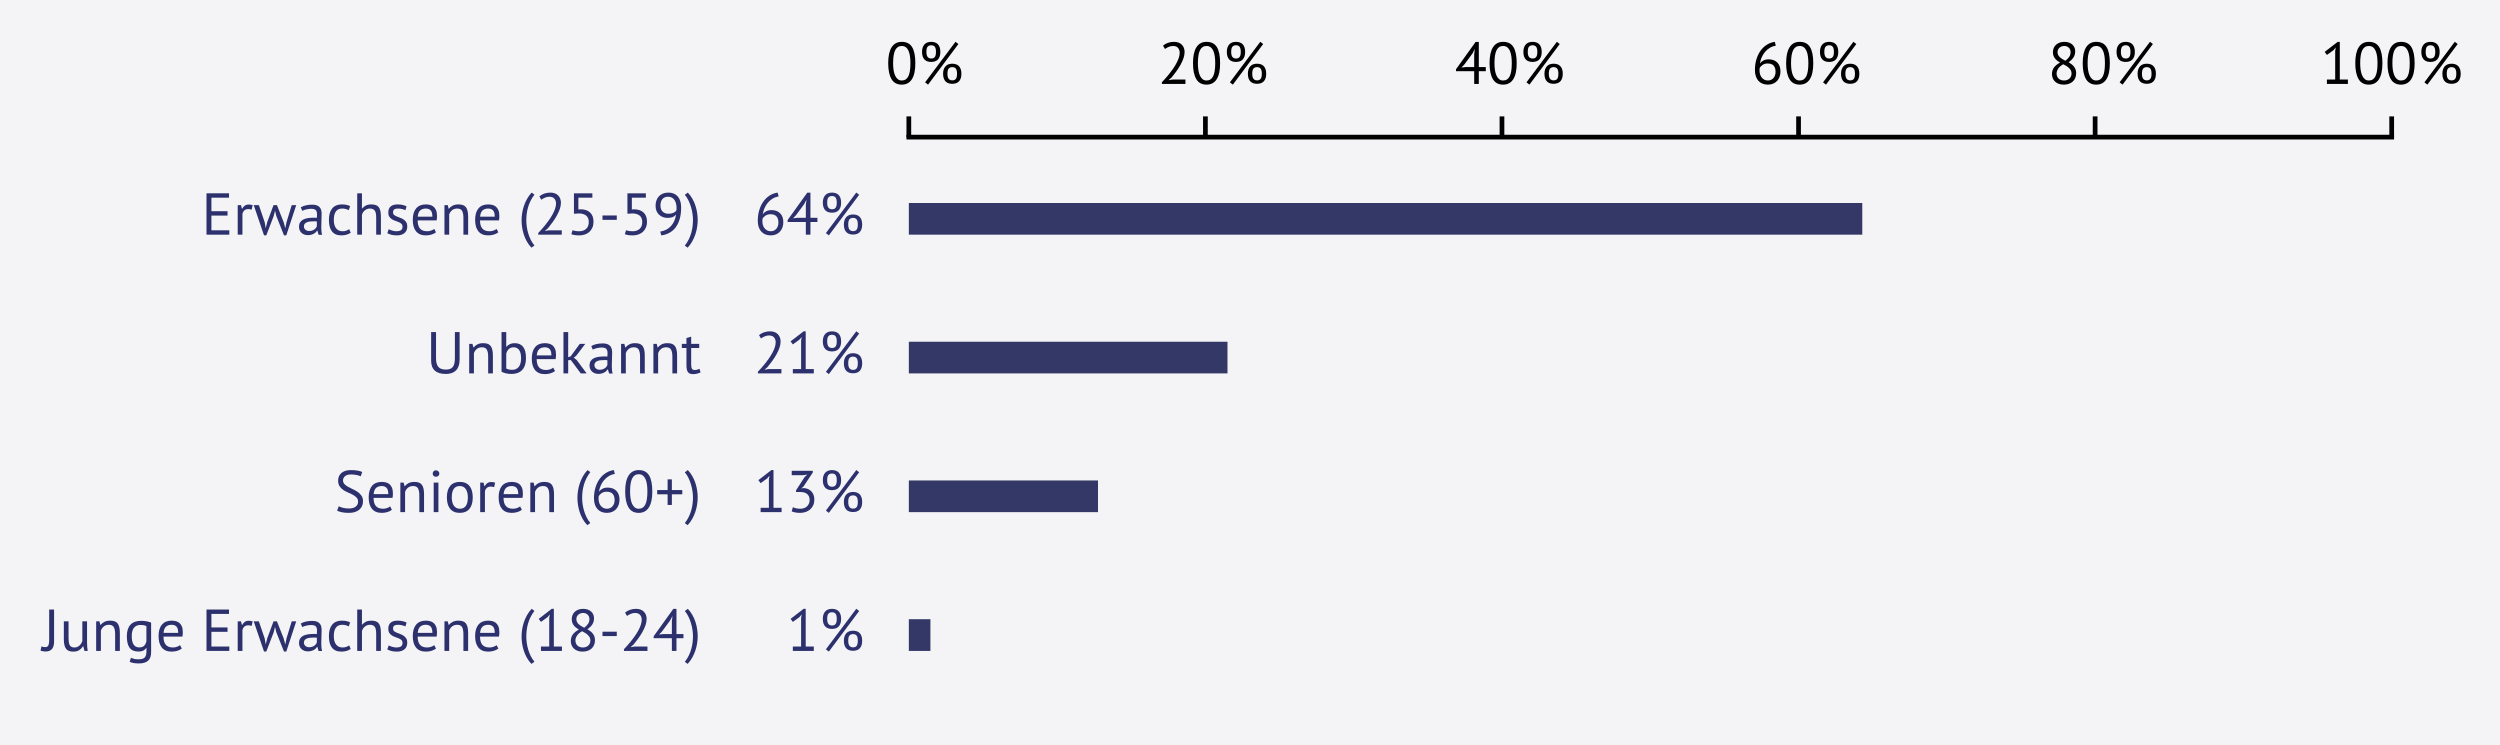
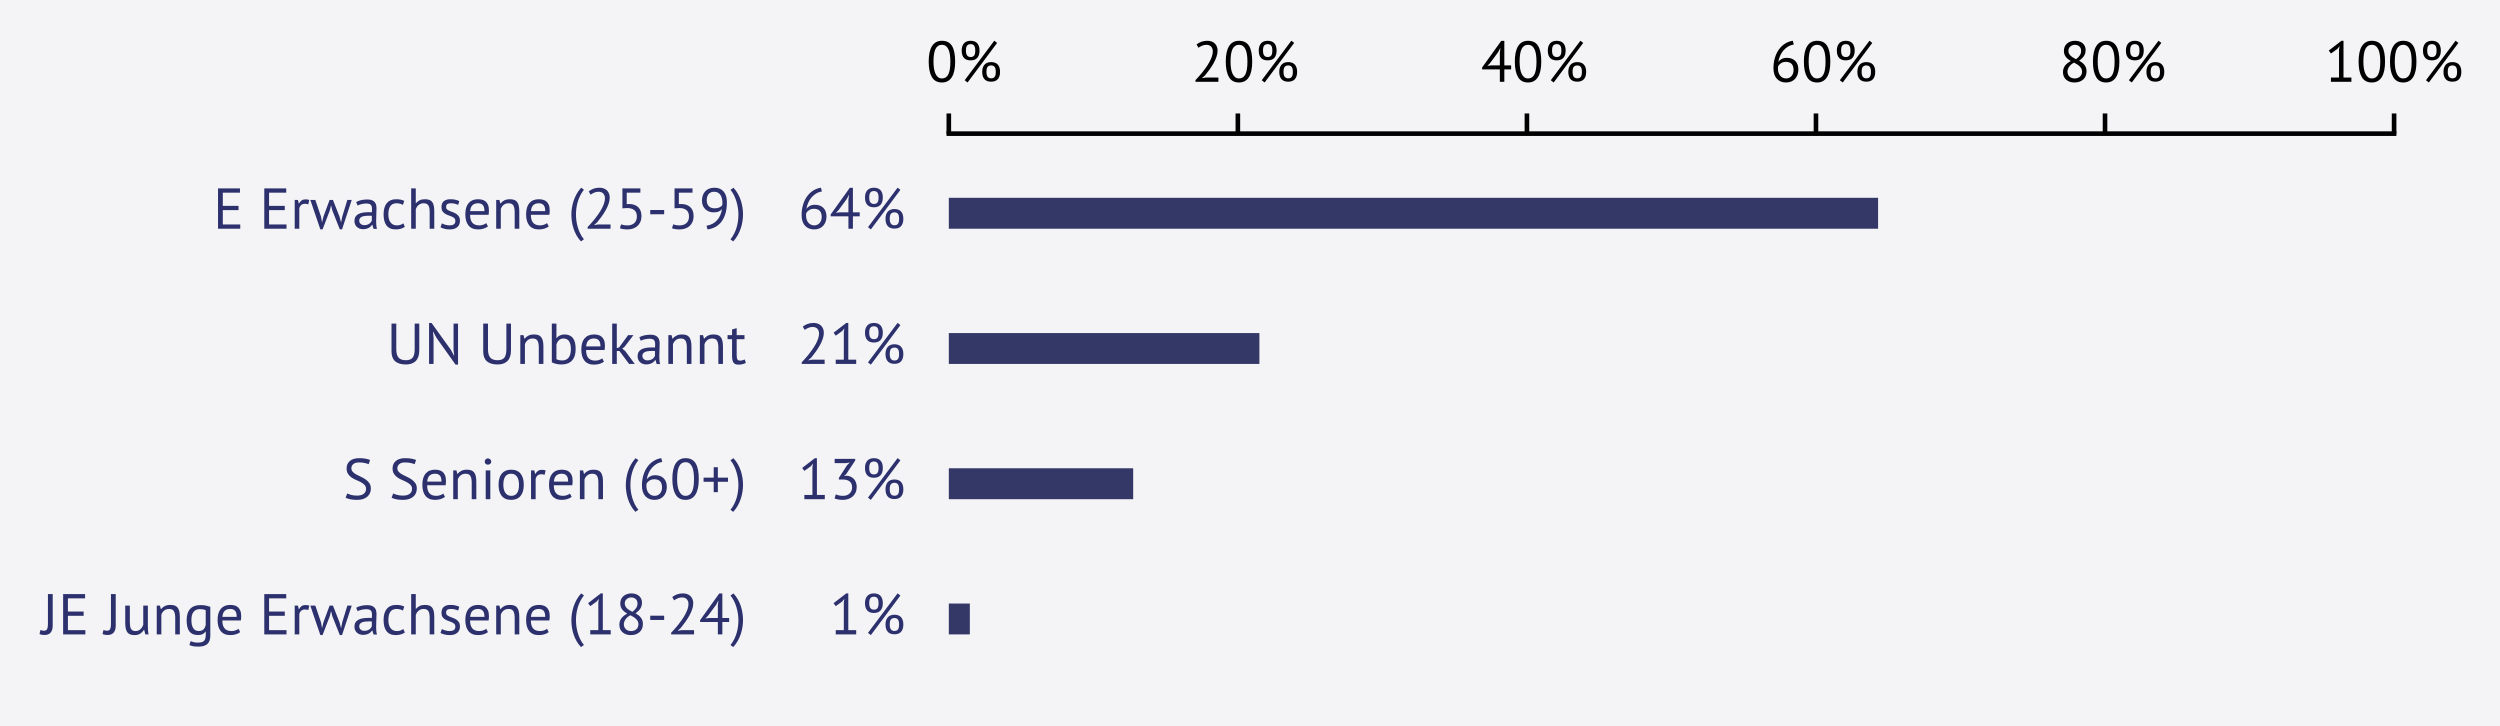
- <svg xmlns="http://www.w3.org/2000/svg" xmlns:xlink="http://www.w3.org/1999/xlink" height="126pt" version="1.1" viewBox="0 0 423 126" width="423pt">
+ <svg xmlns="http://www.w3.org/2000/svg" xmlns:xlink="http://www.w3.org/1999/xlink" height="126pt" version="1.1" viewBox="0 0 434 126" width="434pt">
  <defs>
    <style type="text/css">
*{stroke-linecap:butt;stroke-linejoin:round;}
  </style>
  </defs>
  <g id="figure_1">
    <g id="patch_1">
-       <path d="M 0 126.684  L 423.914 126.684  L 423.914 0  L 0 0  z " style="fill:#f4f4f6;" />
+       <path d="M 0 126.684  L 434.853 126.684  L 434.853 0  L 0 0  z " style="fill:#f4f4f6;" />
    </g>
    <g id="axes_1">
      <g id="patch_2">
-         <path d="M 153.774 45.558  L 404.674 45.558  L 404.674 23.2  L 153.774 23.2  z " style="fill:#f4f4f6;" />
+         <path d="M 164.714 45.558  L 415.613 45.558  L 415.613 23.2  L 164.714 23.2  z " style="fill:#f4f4f6;" />
      </g>
      <g id="patch_3">
-         <path clip-path="url(#pdaf8e4567d)" d="z " style="fill:#343866;" />
+         <path clip-path="url(#pcda4e743e8)" d="z " style="fill:#343866;" />
      </g>
      <g id="patch_4">
-         <path clip-path="url(#pdaf8e4567d)" d="M 153.774 34.342  L 315.098 34.342  L 315.098 39.707  L 153.774 39.707  z " style="fill:#343866;" />
+         <path clip-path="url(#pcda4e743e8)" d="M 164.714 34.342  L 326.037 34.342  L 326.037 39.707  L 164.714 39.707  z " style="fill:#343866;" />
      </g>
      <g id="patch_5">
-         <path clip-path="url(#pdaf8e4567d)" d="M 153.774 27.299  L 315.098 27.299  L 315.098 31.77  L 153.774 31.77  z " style="fill:none;opacity:0;" />
+         <path clip-path="url(#pcda4e743e8)" d="M 164.714 27.299  L 326.037 27.299  L 326.037 31.77  L 164.714 31.77  z " style="fill:none;opacity:0;" />
      </g>
      <g id="patch_6">
-         <path clip-path="url(#pdaf8e4567d)" d="z " style="fill:#343866;" />
+         <path clip-path="url(#pcda4e743e8)" d="z " style="fill:#343866;" />
      </g>
      <g id="matplotlib.axis_1">
        <g id="xtick_1">
          <g id="line2d_1">
            <defs>
-               <path d="M 0 0  L 0 -3.5  " id="mf69944aae4" style="stroke:#000000;stroke-width:0.8;" />
-             </defs>
-             <g>
-               <use style="stroke:#000000;stroke-width:0.8;" x="153.774" xlink:href="#mf69944aae4" y="23.2" />
+               <path d="M 0 0  L 0 -3.5  " id="m818a189eac" style="stroke:#000000;stroke-width:0.8;" />
+             </defs>
+             <g>
+               <use style="stroke:#000000;stroke-width:0.8;" x="164.714" xlink:href="#m818a189eac" y="23.2" />
            </g>
          </g>
          <g id="text_1">
            <defs>
              <path id="PTSans-Regular-20" />
              <path d="M 4.297 35  Q 4.297 53 10.141 62.094  Q 16 71.203 27.203 71.203  Q 39.297 71.203 44.75 62.25  Q 50.203 53.297 50.203 35  Q 50.203 17 44.344 7.891  Q 38.5 -1.203 27.203 -1.203  Q 15.297 -1.203 9.797 8.297  Q 4.297 17.797 4.297 35  z M 12.594 35  Q 12.594 28.5 13.438 23.141  Q 14.297 17.797 16.094 13.938  Q 17.906 10.094 20.656 7.938  Q 23.406 5.797 27.203 5.797  Q 34.797 5.797 38.344 12.844  Q 41.906 19.906 41.906 35  Q 41.906 41.406 41.156 46.797  Q 40.406 52.203 38.656 56.094  Q 36.906 60 34.094 62.094  Q 31.297 64.203 27.203 64.203  Q 19.703 64.203 16.141 57.094  Q 12.594 50 12.594 35  z " id="PTSans-Regular-30" />
              <path d="M 7.031 54.203  Q 7.031 58.703 8.219 61.891  Q 9.422 65.094 11.469 67.188  Q 13.531 69.297 16.375 70.25  Q 19.219 71.203 22.531 71.203  Q 25.828 71.203 28.672 70.297  Q 31.531 69.406 33.578 67.406  Q 35.625 65.406 36.828 62.156  Q 38.031 58.906 38.031 54.203  Q 38.031 49.5 36.828 46.25  Q 35.625 43 33.578 41  Q 31.531 39 28.672 38.094  Q 25.828 37.203 22.531 37.203  Q 19.219 37.203 16.375 38.094  Q 13.531 39 11.469 41  Q 9.422 43 8.219 46.25  Q 7.031 49.5 7.031 54.203  z M 14.422 54.203  Q 14.422 48.203 16.562 45.594  Q 18.719 43 22.531 43  Q 24.422 43 25.922 43.547  Q 27.422 44.094 28.469 45.344  Q 29.531 46.594 30.078 48.75  Q 30.625 50.906 30.625 54.203  Q 30.625 57.5 30.078 59.641  Q 29.531 61.797 28.469 63.047  Q 27.422 64.297 25.922 64.844  Q 24.422 65.406 22.531 65.406  Q 18.719 65.406 16.562 63.047  Q 14.422 60.703 14.422 54.203  z M 42.656 17.203  Q 42.656 21.703 43.844 24.891  Q 45.047 28.094 47.094 30.188  Q 49.156 32.297 52 33.25  Q 54.844 34.203 58.156 34.203  Q 61.453 34.203 64.297 33.297  Q 67.156 32.406 69.203 30.406  Q 71.25 28.406 72.453 25.156  Q 73.656 21.906 73.656 17.203  Q 73.656 12.5 72.453 9.25  Q 71.25 6 69.203 4  Q 67.156 2 64.297 1.094  Q 61.453 0.203 58.156 0.203  Q 54.844 0.203 52 1.094  Q 49.156 2 47.094 4  Q 45.047 6 43.844 9.25  Q 42.656 12.5 42.656 17.203  z M 50.047 17.203  Q 50.047 11.203 52.188 8.594  Q 54.344 6 58.156 6  Q 60.047 6 61.547 6.547  Q 63.047 7.094 64.094 8.344  Q 65.156 9.594 65.703 11.75  Q 66.25 13.906 66.25 17.203  Q 66.25 20.5 65.703 22.641  Q 65.156 24.797 64.094 26.047  Q 63.047 27.297 61.547 27.844  Q 60.047 28.406 58.156 28.406  Q 54.344 28.406 52.188 26.047  Q 50.047 23.703 50.047 17.203  z M 63.656 71.297  L 68.547 67.5  L 17.25 -1.203  L 12.25 2.703  z " id="PTSans-Regular-25" />
            </defs>
-             <g transform="translate(144.5143 14.2)scale(0.1 -0.1)">
+             <g transform="translate(155.4533 14.2)scale(0.1 -0.1)">
              <use xlink:href="#PTSans-Regular-20" />
              <use x="26.7" xlink:href="#PTSans-Regular-20" />
              <use x="53.4" xlink:href="#PTSans-Regular-30" />
              <use x="107.9" xlink:href="#PTSans-Regular-25" />
            </g>
          </g>
        </g>
        <g id="xtick_2">
          <g id="line2d_2">
            <g>
-               <use style="stroke:#000000;stroke-width:0.8;" x="203.954" xlink:href="#mf69944aae4" y="23.2" />
+               <use style="stroke:#000000;stroke-width:0.8;" x="214.893" xlink:href="#m818a189eac" y="23.2" />
            </g>
          </g>
          <g id="text_2">
            <defs>
              <path d="M 44.594 54.094  Q 44.594 48.797 42.641 43.25  Q 40.703 37.703 37.547 32.094  Q 34.406 26.5 30.5 21.141  Q 26.594 15.797 22.703 11  L 17.797 6.703  L 17.797 6.297  L 24.203 7.406  L 46 7.406  L 46 0  L 6.203 0  L 6.203 2.906  Q 8.406 5.203 11.5 8.594  Q 14.594 12 17.938 16.141  Q 21.297 20.297 24.547 24.938  Q 27.797 29.594 30.438 34.391  Q 33.094 39.203 34.688 43.891  Q 36.297 48.594 36.297 52.797  Q 36.297 57.703 33.5 60.953  Q 30.703 64.203 25 64.203  Q 21.203 64.203 17.594 62.641  Q 14 61.094 11.406 59.094  L 8.094 64.797  Q 11.594 67.797 16.391 69.5  Q 21.203 71.203 26.703 71.203  Q 31 71.203 34.297 69.953  Q 37.594 68.703 39.891 66.391  Q 42.203 64.094 43.391 60.938  Q 44.594 57.797 44.594 54.094  z " id="PTSans-Regular-32" />
            </defs>
-             <g transform="translate(193.3044 14.2)scale(0.1 -0.1)">
+             <g transform="translate(204.2435 14.2)scale(0.1 -0.1)">
              <use xlink:href="#PTSans-Regular-20" />
              <use x="26.7" xlink:href="#PTSans-Regular-32" />
              <use x="81.2" xlink:href="#PTSans-Regular-30" />
              <use x="135.7" xlink:href="#PTSans-Regular-25" />
            </g>
          </g>
        </g>
        <g id="xtick_3">
          <g id="line2d_3">
            <g>
-               <use style="stroke:#000000;stroke-width:0.8;" x="254.134" xlink:href="#mf69944aae4" y="23.2" />
+               <use style="stroke:#000000;stroke-width:0.8;" x="265.074" xlink:href="#m818a189eac" y="23.2" />
            </g>
          </g>
          <g id="text_3">
            <defs>
              <path d="M 52.406 21.5  L 40.594 21.5  L 40.594 0  L 32.797 0  L 32.797 21.5  L 2 21.5  L 2 24.797  L 35.203 71.094  L 40.594 71.094  L 40.594 28.5  L 52.406 28.5  z M 32.797 50.297  L 33.797 58.5  L 33.5 58.5  L 30 51.703  L 15.906 32.594  L 11.094 27.703  L 18.094 28.5  L 32.797 28.5  z " id="PTSans-Regular-34" />
            </defs>
-             <g transform="translate(243.4844 14.2)scale(0.1 -0.1)">
+             <g transform="translate(254.4235 14.2)scale(0.1 -0.1)">
              <use xlink:href="#PTSans-Regular-20" />
              <use x="26.7" xlink:href="#PTSans-Regular-34" />
              <use x="81.2" xlink:href="#PTSans-Regular-30" />
              <use x="135.7" xlink:href="#PTSans-Regular-25" />
            </g>
          </g>
        </g>
        <g id="xtick_4">
          <g id="line2d_4">
            <g>
-               <use style="stroke:#000000;stroke-width:0.8;" x="304.314" xlink:href="#mf69944aae4" y="23.2" />
+               <use style="stroke:#000000;stroke-width:0.8;" x="315.253" xlink:href="#m818a189eac" y="23.2" />
            </g>
          </g>
          <g id="text_4">
            <defs>
              <path d="M 49.203 21.094  Q 49.203 16.5 47.797 12.453  Q 46.406 8.406 43.703 5.344  Q 41 2.297 37 0.547  Q 33 -1.203 27.906 -1.203  Q 22.906 -1.203 18.906 0.391  Q 14.906 2 12 5.141  Q 9.094 8.297 7.547 12.891  Q 6 17.5 6 23.5  Q 6 33.406 8.547 41.75  Q 11.094 50.094 15.594 56.297  Q 20.094 62.5 26.25 66.344  Q 32.406 70.203 39.594 71.203  L 41.297 64.797  Q 35.703 63.797 31.094 61  Q 26.5 58.203 23.047 54.094  Q 19.594 50 17.391 44.891  Q 15.203 39.797 14.406 34.406  Q 16 37.094 19.797 39.344  Q 23.594 41.594 29.094 41.594  Q 38.5 41.594 43.844 36.188  Q 49.203 30.797 49.203 21.094  z M 40.906 20.297  Q 40.906 27.406 37.594 31  Q 34.297 34.594 27.406 34.594  Q 22.5 34.594 18.953 32.188  Q 15.406 29.797 14 26.797  Q 13.797 25.406 13.797 24.5  Q 13.797 23.594 13.797 22.5  Q 13.797 19.406 14.641 16.406  Q 15.5 13.406 17.297 11.047  Q 19.094 8.703 21.75 7.25  Q 24.406 5.797 28 5.797  Q 30.906 5.797 33.25 6.891  Q 35.594 8 37.297 9.891  Q 39 11.797 39.953 14.5  Q 40.906 17.203 40.906 20.297  z " id="PTSans-Regular-36" />
            </defs>
-             <g transform="translate(293.6644 14.2)scale(0.1 -0.1)">
+             <g transform="translate(304.6035 14.2)scale(0.1 -0.1)">
              <use xlink:href="#PTSans-Regular-20" />
              <use x="26.7" xlink:href="#PTSans-Regular-36" />
              <use x="81.2" xlink:href="#PTSans-Regular-30" />
              <use x="135.7" xlink:href="#PTSans-Regular-25" />
            </g>
          </g>
        </g>
        <g id="xtick_5">
          <g id="line2d_5">
            <g>
-               <use style="stroke:#000000;stroke-width:0.8;" x="354.494" xlink:href="#mf69944aae4" y="23.2" />
+               <use style="stroke:#000000;stroke-width:0.8;" x="365.433" xlink:href="#m818a189eac" y="23.2" />
            </g>
          </g>
          <g id="text_5">
            <defs>
              <path d="M 6.797 16.703  Q 6.797 23 10.094 27.641  Q 13.406 32.297 20.406 36.094  Q 17.906 37.594 15.75 39.25  Q 13.594 40.906 11.938 43  Q 10.297 45.094 9.344 47.688  Q 8.406 50.297 8.406 53.703  Q 8.406 57.594 9.75 60.797  Q 11.094 64 13.641 66.297  Q 16.203 68.594 19.75 69.891  Q 23.297 71.203 27.797 71.203  Q 32 71.203 35.391 70  Q 38.797 68.797 41.141 66.688  Q 43.5 64.594 44.797 61.688  Q 46.094 58.797 46.094 55.297  Q 46.094 49.594 43.5 45.25  Q 40.906 40.906 34.906 36.703  Q 37.5 35.203 39.844 33.391  Q 42.203 31.594 43.953 29.391  Q 45.703 27.203 46.703 24.453  Q 47.703 21.703 47.703 18.203  Q 47.703 13.906 46.297 10.344  Q 44.906 6.797 42.203 4.25  Q 39.5 1.703 35.594 0.25  Q 31.703 -1.203 26.703 -1.203  Q 21.906 -1.203 18.203 0.188  Q 14.5 1.594 11.953 4  Q 9.406 6.406 8.094 9.656  Q 6.797 12.906 6.797 16.703  z M 39.906 17.703  Q 39.906 20.703 38.703 22.953  Q 37.5 25.203 35.547 27.047  Q 33.594 28.906 31.094 30.406  Q 28.594 31.906 25.906 33.297  Q 19.797 29.906 17.188 25.703  Q 14.594 21.5 14.594 17.703  Q 14.594 15.297 15.391 13.094  Q 16.203 10.906 17.797 9.297  Q 19.406 7.703 21.75 6.75  Q 24.094 5.797 27.203 5.797  Q 29.703 5.797 32 6.547  Q 34.297 7.297 36.047 8.75  Q 37.797 10.203 38.844 12.453  Q 39.906 14.703 39.906 17.703  z M 16.203 53.906  Q 16.203 51.094 17.297 48.938  Q 18.406 46.797 20.25 45.094  Q 22.094 43.406 24.5 41.953  Q 26.906 40.5 29.5 39.203  Q 34 42.703 36.141 46.094  Q 38.297 49.5 38.297 53.594  Q 38.297 58.703 35.141 61.453  Q 32 64.203 27.594 64.203  Q 24.906 64.203 22.797 63.297  Q 20.703 62.406 19.203 61  Q 17.703 59.594 16.953 57.75  Q 16.203 55.906 16.203 53.906  z " id="PTSans-Regular-38" />
            </defs>
-             <g transform="translate(343.8444 14.2)scale(0.1 -0.1)">
+             <g transform="translate(354.7835 14.2)scale(0.1 -0.1)">
              <use xlink:href="#PTSans-Regular-20" />
              <use x="26.7" xlink:href="#PTSans-Regular-38" />
              <use x="81.2" xlink:href="#PTSans-Regular-30" />
              <use x="135.7" xlink:href="#PTSans-Regular-25" />
            </g>
          </g>
        </g>
        <g id="xtick_6">
          <g id="line2d_6">
            <g>
-               <use style="stroke:#000000;stroke-width:0.8;" x="404.674" xlink:href="#mf69944aae4" y="23.2" />
+               <use style="stroke:#000000;stroke-width:0.8;" x="415.613" xlink:href="#m818a189eac" y="23.2" />
            </g>
          </g>
          <g id="text_6">
            <defs>
              <path d="M 10.797 7.406  L 24.797 7.406  L 24.797 55.797  L 25.797 61.703  L 21.797 57  L 10.797 49.094  L 7 54.203  L 29 71.203  L 32.594 71.203  L 32.594 7.406  L 46.297 7.406  L 46.297 0  L 10.797 0  z " id="PTSans-Regular-31" />
            </defs>
-             <g transform="translate(392.6346 14.2)scale(0.1 -0.1)">
+             <g transform="translate(403.5737 14.2)scale(0.1 -0.1)">
              <use xlink:href="#PTSans-Regular-31" />
              <use x="54.5" xlink:href="#PTSans-Regular-30" />
              <use x="109" xlink:href="#PTSans-Regular-30" />
              <use x="163.5" xlink:href="#PTSans-Regular-25" />
            </g>
          </g>
        </g>
      </g>
      <g id="matplotlib.axis_2">
        <g id="ytick_1">
          <g id="line2d_7">
            <defs>
-               <path d="M 0 0  L -3.5 0  " id="md36690f9ca" />
-             </defs>
-             <g>
-               <use style="fill:none;" x="153.774" xlink:href="#md36690f9ca" y="28.789" />
+               <path d="M 0 0  L -3.5 0  " id="mc137a974ac" />
+             </defs>
+             <g>
+               <use style="fill:none;" x="164.714" xlink:href="#mc137a974ac" y="28.789" />
            </g>
          </g>
        </g>
        <g id="ytick_2">
          <g id="line2d_8">
            <g>
-               <use style="fill:none;" x="153.774" xlink:href="#md36690f9ca" y="39.968" />
+               <use style="fill:none;" x="164.714" xlink:href="#mc137a974ac" y="39.968" />
            </g>
          </g>
        </g>
      </g>
      <g id="line2d_9">
-         <path clip-path="url(#pdaf8e4567d)" d="M 0 0  " style="fill:none;stroke:#424242;stroke-linecap:square;stroke-width:2.7;" />
+         <path clip-path="url(#pcda4e743e8)" d="M 0 0  " style="fill:none;stroke:#424242;stroke-linecap:square;stroke-width:2.7;" />
      </g>
      <g id="line2d_10">
-         <path clip-path="url(#pdaf8e4567d)" d="M 0 0  " style="fill:none;stroke:#424242;stroke-linecap:square;stroke-width:2.7;" />
+         <path clip-path="url(#pcda4e743e8)" d="M 0 0  " style="fill:none;stroke:#424242;stroke-linecap:square;stroke-width:2.7;" />
      </g>
      <g id="line2d_11">
-         <path clip-path="url(#pdaf8e4567d)" d="M 0 0  " style="fill:none;stroke:#424242;stroke-linecap:square;stroke-width:2.7;" />
+         <path clip-path="url(#pcda4e743e8)" d="M 0 0  " style="fill:none;stroke:#424242;stroke-linecap:square;stroke-width:2.7;" />
      </g>
      <g id="line2d_12">
-         <path clip-path="url(#pdaf8e4567d)" d="M 0 0  " style="fill:none;stroke:#424242;stroke-linecap:square;stroke-width:2.7;" />
+         <path clip-path="url(#pcda4e743e8)" d="M 0 0  " style="fill:none;stroke:#424242;stroke-linecap:square;stroke-width:2.7;" />
      </g>
      <g id="patch_7">
-         <path d="M 153.774 23.2  L 404.674 23.2  " style="fill:none;stroke:#000000;stroke-linecap:square;stroke-linejoin:miter;stroke-width:0.8;" />
+         <path d="M 164.714 23.2  L 415.613 23.2  " style="fill:none;stroke:#000000;stroke-linecap:square;stroke-linejoin:miter;stroke-width:0.8;" />
      </g>
      <g id="text_7">
-         <g style="fill:#2c316e;" transform="translate(124.9474 39.70735)scale(0.1 -0.1)">
+         <g style="fill:#2c316e;" transform="translate(135.8865 39.70735)scale(0.1 -0.1)">
          <use xlink:href="#PTSans-Regular-20" />
          <use x="26.7" xlink:href="#PTSans-Regular-36" />
          <use x="81.2" xlink:href="#PTSans-Regular-34" />
          <use x="135.7" xlink:href="#PTSans-Regular-25" />
        </g>
      </g>
      <g id="text_8">
        <defs>
          <path d="M 8.5 70  L 46.594 70  L 46.594 62.594  L 16.797 62.594  L 16.797 39.703  L 44.094 39.703  L 44.094 32.297  L 16.797 32.297  L 16.797 7.406  L 47.094 7.406  L 47.094 0  L 8.5 0  z " id="PTSans-Regular-45" />
          <path d="M 31.297 42.297  Q 28.297 43.297 25.594 43.297  Q 21.297 43.297 18.797 40.938  Q 16.297 38.594 15.703 35  L 15.703 0  L 7.703 0  L 7.703 50  L 13.297 50  L 14.797 43.906  L 15.203 43.906  Q 17.094 47.297 19.75 49.141  Q 22.406 51 26.5 51  Q 29.406 51 33 50  z " id="PTSans-Regular-72" />
          <path d="M 40.094 50  L 51.594 20.797  L 54.094 11.203  L 54.297 11.203  L 56.203 21  L 65.094 50  L 72.703 50  L 55.906 -1.094  L 52 -1.094  L 38.906 31.906  L 37 40.094  L 36.703 40.094  L 34.703 31.797  L 22.094 -1.094  L 18.203 -1.094  L 0.797 50  L 9.5 50  L 19.406 20.906  L 21.094 11.203  L 21.203 11.203  L 23.594 21.094  L 34.297 50  z " id="PTSans-Regular-77" />
          <path d="M 6.906 46.297  Q 10.703 48.594 15.75 49.688  Q 20.797 50.797 26.297 50.797  Q 31.5 50.797 34.641 49.391  Q 37.797 48 39.438 45.75  Q 41.094 43.5 41.641 40.797  Q 42.203 38.094 42.203 35.406  Q 42.203 29.406 41.891 23.703  Q 41.594 18 41.594 12.906  Q 41.594 9.203 41.891 5.891  Q 42.203 2.594 43 -0.203  L 37.094 -0.203  L 35 6.797  L 34.5 6.797  Q 33.594 5.406 32.25 4.047  Q 30.906 2.703 29 1.641  Q 27.094 0.594 24.594 -0.094  Q 22.094 -0.797 18.906 -0.797  Q 15.703 -0.797 12.953 0.203  Q 10.203 1.203 8.203 3.047  Q 6.203 4.906 5.047 7.5  Q 3.906 10.094 3.906 13.406  Q 3.906 17.797 5.703 20.75  Q 7.5 23.703 10.75 25.453  Q 14 27.203 18.547 27.953  Q 23.094 28.703 28.594 28.703  Q 30 28.703 31.344 28.703  Q 32.703 28.703 34.094 28.5  Q 34.406 31.5 34.406 33.906  Q 34.406 39.406 32.203 41.594  Q 30 43.797 24.203 43.797  Q 22.5 43.797 20.547 43.547  Q 18.594 43.297 16.547 42.844  Q 14.5 42.406 12.641 41.75  Q 10.797 41.094 9.406 40.297  z M 21.094 6.203  Q 23.906 6.203 26.094 6.953  Q 28.297 7.703 29.891 8.844  Q 31.5 10 32.547 11.391  Q 33.594 12.797 34.094 14.094  L 34.094 22.406  Q 32.703 22.5 31.25 22.547  Q 29.797 22.594 28.406 22.594  Q 25.297 22.594 22.344 22.25  Q 19.406 21.906 17.156 20.953  Q 14.906 20 13.547 18.344  Q 12.203 16.703 12.203 14.203  Q 12.203 10.703 14.703 8.453  Q 17.203 6.203 21.094 6.203  z " id="PTSans-Regular-61" />
          <path d="M 41.797 3.297  Q 38.797 1.094 34.688 -0.047  Q 30.594 -1.203 26.094 -1.203  Q 20.297 -1.203 16.297 0.641  Q 12.297 2.5 9.75 5.953  Q 7.203 9.406 6.047 14.25  Q 4.906 19.094 4.906 25  Q 4.906 37.703 10.5 44.453  Q 16.094 51.203 26.594 51.203  Q 31.406 51.203 34.75 50.453  Q 38.094 49.703 40.797 48.297  L 38.5 41.406  Q 36.203 42.703 33.391 43.453  Q 30.594 44.203 27.406 44.203  Q 13.203 44.203 13.203 25  Q 13.203 21.203 13.953 17.75  Q 14.703 14.297 16.453 11.641  Q 18.203 9 21.047 7.391  Q 23.906 5.797 28.094 5.797  Q 31.703 5.797 34.547 6.891  Q 37.406 8 39.203 9.406  z " id="PTSans-Regular-63" />
          <path d="M 39.797 0  L 39.797 28.5  Q 39.797 32.406 39.344 35.344  Q 38.906 38.297 37.703 40.25  Q 36.5 42.203 34.453 43.203  Q 32.406 44.203 29.094 44.203  Q 24.406 44.203 20.594 41.141  Q 16.797 38.094 15.703 33.297  L 15.703 0  L 7.703 0  L 7.703 70  L 15.703 70  L 15.703 44.406  L 16.094 44.406  Q 18.703 47.5 22.344 49.344  Q 26 51.203 31.406 51.203  Q 35.594 51.203 38.688 50.25  Q 41.797 49.297 43.844 46.891  Q 45.906 44.5 46.844 40.453  Q 47.797 36.406 47.797 30.203  L 47.797 0  z " id="PTSans-Regular-68" />
          <path d="M 29.703 13.594  Q 29.703 16.594 27.891 18.297  Q 26.094 20 23.438 21.141  Q 20.797 22.297 17.641 23.344  Q 14.5 24.406 11.844 26.047  Q 9.203 27.703 7.391 30.297  Q 5.594 32.906 5.594 37.297  Q 5.594 44.5 9.688 47.844  Q 13.797 51.203 21.094 51.203  Q 26.5 51.203 30.141 50.25  Q 33.797 49.297 36.5 48  L 34.594 41.406  Q 32.297 42.5 29.047 43.344  Q 25.797 44.203 22.094 44.203  Q 17.703 44.203 15.641 42.703  Q 13.594 41.203 13.594 37.5  Q 13.594 34.906 15.391 33.453  Q 17.203 32 19.844 30.844  Q 22.5 29.703 25.641 28.594  Q 28.797 27.5 31.438 25.703  Q 34.094 23.906 35.891 21.156  Q 37.703 18.406 37.703 13.906  Q 37.703 10.703 36.641 7.891  Q 35.594 5.094 33.391 3.094  Q 31.203 1.094 27.953 -0.047  Q 24.703 -1.203 20.297 -1.203  Q 14.594 -1.203 10.594 -0.094  Q 6.594 1 3.906 2.5  L 6.297 9.297  Q 8.594 8 12.297 6.891  Q 16 5.797 19.797 5.797  Q 24.094 5.797 26.891 7.5  Q 29.703 9.203 29.703 13.594  z " id="PTSans-Regular-73" />
          <path d="M 44.203 4  Q 41.203 1.594 36.641 0.188  Q 32.094 -1.203 27 -1.203  Q 21.297 -1.203 17.094 0.641  Q 12.906 2.5 10.203 5.953  Q 7.5 9.406 6.203 14.203  Q 4.906 19 4.906 25  Q 4.906 37.797 10.594 44.5  Q 16.297 51.203 26.906 51.203  Q 30.297 51.203 33.688 50.453  Q 37.094 49.703 39.797 47.594  Q 42.5 45.5 44.203 41.641  Q 45.906 37.797 45.906 31.5  Q 45.906 28.203 45.297 24.203  L 13.203 24.203  Q 13.203 19.797 14.094 16.391  Q 15 13 16.891 10.641  Q 18.797 8.297 21.844 7.047  Q 24.906 5.797 29.297 5.797  Q 32.703 5.797 36.094 7  Q 39.5 8.203 41.203 9.797  z M 27 44.203  Q 21.094 44.203 17.547 41.094  Q 14 38 13.297 30.5  L 38.094 30.5  Q 38.094 38.094 35.188 41.141  Q 32.297 44.203 27 44.203  z " id="PTSans-Regular-65" />
          <path d="M 39.797 0  L 39.797 28.5  Q 39.797 36.297 37.547 40.25  Q 35.297 44.203 29.297 44.203  Q 24 44.203 20.547 41.344  Q 17.094 38.5 15.703 34.203  L 15.703 0  L 7.703 0  L 7.703 50  L 13.297 50  L 14.797 43.906  L 15.203 43.906  Q 17.594 47.094 21.641 49.141  Q 25.703 51.203 31.297 51.203  Q 35.406 51.203 38.5 50.25  Q 41.594 49.297 43.641 46.891  Q 45.703 44.5 46.75 40.453  Q 47.797 36.406 47.797 30.203  L 47.797 0  z " id="PTSans-Regular-6e" />
          <path d="M 22.703 -22  Q 18.094 -17.203 14.891 -11.453  Q 11.703 -5.703 9.75 0.344  Q 7.797 6.406 6.891 12.547  Q 6 18.703 6 24.297  Q 6 29.797 6.891 35.891  Q 7.797 42 9.797 48.141  Q 11.797 54.297 15.047 60.188  Q 18.297 66.094 23 71.203  L 27.797 67.703  Q 23.797 62.594 21.141 57.141  Q 18.5 51.703 16.891 46.094  Q 15.297 40.5 14.641 34.953  Q 14 29.406 14 24.297  Q 14 19.5 14.75 13.844  Q 15.5 8.203 17.141 2.547  Q 18.797 -3.094 21.438 -8.5  Q 24.094 -13.906 27.797 -18.297  z " id="PTSans-Regular-28" />
          <path d="M 21.297 5.797  Q 28.203 5.797 32.703 9.797  Q 37.203 13.797 37.203 21.406  Q 37.203 28.703 32.75 32.297  Q 28.297 35.906 20.5 35.906  L 12.094 35.406  L 12.094 70  L 43.297 70  L 43.297 62.594  L 19.594 62.594  L 19.594 42.703  L 23.906 42.906  Q 33.797 42.797 39.5 37.391  Q 45.203 32 45.203 21.906  Q 45.203 16.297 43.297 11.938  Q 41.406 7.594 38.156 4.688  Q 34.906 1.797 30.5 0.297  Q 26.094 -1.203 21.094 -1.203  Q 16.594 -1.203 13.5 -0.703  Q 10.406 -0.203 7.703 0.797  L 9.797 7.594  Q 12.094 6.703 14.75 6.25  Q 17.406 5.797 21.297 5.797  z " id="PTSans-Regular-35" />
          <path d="M 5.906 32.5  L 30.094 32.5  L 30.094 25.094  L 5.906 25.094  z " id="PTSans-Regular-2d" />
          <path d="M 5.203 48.797  Q 5.203 53.594 6.594 57.688  Q 8 61.797 10.703 64.797  Q 13.406 67.797 17.453 69.5  Q 21.5 71.203 26.906 71.203  Q 37.094 71.203 42.797 64.594  Q 48.5 58 48.5 46  Q 48.5 34.703 45.953 26.25  Q 43.406 17.797 38.906 12  Q 34.406 6.203 28.25 2.953  Q 22.094 -0.297 14.906 -1.203  L 13.094 5.203  Q 18.906 6.094 23.547 8.594  Q 28.203 11.094 31.547 14.891  Q 34.906 18.703 37 23.547  Q 39.094 28.406 39.906 34.094  Q 37.203 30.906 33.953 29.656  Q 30.703 28.406 25.406 28.406  Q 21.297 28.406 17.641 29.75  Q 14 31.094 11.203 33.688  Q 8.406 36.297 6.797 40.094  Q 5.203 43.906 5.203 48.797  z M 13.5 49.594  Q 13.5 42.5 17.25 38.953  Q 21 35.406 27.094 35.406  Q 32 35.406 35.5 37  Q 39 38.594 40.5 41.203  Q 40.703 42.5 40.703 43.5  Q 40.703 44.5 40.703 45.594  Q 40.703 49.203 39.844 52.547  Q 39 55.906 37.297 58.547  Q 35.594 61.203 32.844 62.703  Q 30.094 64.203 26.406 64.203  Q 20.297 64.203 16.891 60.344  Q 13.5 56.5 13.5 49.594  z " id="PTSans-Regular-39" />
          <path d="M 5.297 71.203  Q 9.906 66.406 13.094 60.656  Q 16.297 54.906 18.25 48.844  Q 20.203 42.797 21.094 36.641  Q 22 30.5 22 24.906  Q 22 19.406 21.094 13.297  Q 20.203 7.203 18.203 1.047  Q 16.203 -5.094 12.953 -11  Q 9.703 -16.906 5 -22  L 0.203 -18.5  Q 4.203 -13.406 6.891 -7.906  Q 9.594 -2.406 11.141 3.188  Q 12.703 8.797 13.344 14.297  Q 14 19.797 14 24.906  Q 14 29.703 13.203 35.297  Q 12.406 40.906 10.75 46.594  Q 9.094 52.297 6.5 57.688  Q 3.906 63.094 0.203 67.5  z " id="PTSans-Regular-29" />
        </defs>
-         <g style="fill:#2c316e;" transform="translate(34.09063 39.70735)scale(0.1 -0.1)">
+         <g style="fill:#2c316e;" transform="translate(37 39.70735)scale(0.1 -0.1)">
          <use xlink:href="#PTSans-Regular-45" />
-           <use x="53.6" xlink:href="#PTSans-Regular-72" />
-           <use x="87.6" xlink:href="#PTSans-Regular-77" />
-           <use x="161.1" xlink:href="#PTSans-Regular-61" />
-           <use x="210.7" xlink:href="#PTSans-Regular-63" />
-           <use x="255.8" xlink:href="#PTSans-Regular-68" />
-           <use x="310.5" xlink:href="#PTSans-Regular-73" />
-           <use x="352.6" xlink:href="#PTSans-Regular-65" />
-           <use x="403.4" xlink:href="#PTSans-Regular-6e" />
-           <use x="458.1" xlink:href="#PTSans-Regular-65" />
-           <use x="508.9" xlink:href="#PTSans-Regular-20" />
-           <use x="535.6" xlink:href="#PTSans-Regular-28" />
-           <use x="563.6" xlink:href="#PTSans-Regular-32" />
-           <use x="618.1" xlink:href="#PTSans-Regular-35" />
-           <use x="672.6" xlink:href="#PTSans-Regular-2d" />
-           <use x="708.6" xlink:href="#PTSans-Regular-35" />
-           <use x="763.1" xlink:href="#PTSans-Regular-39" />
-           <use x="817.6" xlink:href="#PTSans-Regular-29" />
+           <use x="53.6" xlink:href="#PTSans-Regular-20" />
+           <use x="80.3" xlink:href="#PTSans-Regular-45" />
+           <use x="133.9" xlink:href="#PTSans-Regular-72" />
+           <use x="167.9" xlink:href="#PTSans-Regular-77" />
+           <use x="241.4" xlink:href="#PTSans-Regular-61" />
+           <use x="291" xlink:href="#PTSans-Regular-63" />
+           <use x="336.1" xlink:href="#PTSans-Regular-68" />
+           <use x="390.8" xlink:href="#PTSans-Regular-73" />
+           <use x="432.9" xlink:href="#PTSans-Regular-65" />
+           <use x="483.7" xlink:href="#PTSans-Regular-6e" />
+           <use x="538.4" xlink:href="#PTSans-Regular-65" />
+           <use x="589.2" xlink:href="#PTSans-Regular-20" />
+           <use x="615.9" xlink:href="#PTSans-Regular-28" />
+           <use x="643.9" xlink:href="#PTSans-Regular-32" />
+           <use x="698.4" xlink:href="#PTSans-Regular-35" />
+           <use x="752.9" xlink:href="#PTSans-Regular-2d" />
+           <use x="788.9" xlink:href="#PTSans-Regular-35" />
+           <use x="843.4" xlink:href="#PTSans-Regular-39" />
+           <use x="897.9" xlink:href="#PTSans-Regular-29" />
        </g>
      </g>
    </g>
    <g id="axes_2">
      <g id="patch_8">
-         <path clip-path="url(#p23fb5c5ae3)" d="z " style="fill:#343866;" />
+         <path clip-path="url(#p97c0d75c1f)" d="z " style="fill:#343866;" />
      </g>
      <g id="patch_9">
-         <path clip-path="url(#p23fb5c5ae3)" d="M 153.774 57.817  L 207.692 57.817  L 207.692 63.183  L 153.774 63.183  z " style="fill:#343866;" />
+         <path clip-path="url(#p97c0d75c1f)" d="M 164.714 57.817  L 218.631 57.817  L 218.631 63.183  L 164.714 63.183  z " style="fill:#343866;" />
      </g>
      <g id="patch_10">
-         <path clip-path="url(#p23fb5c5ae3)" d="M 153.774 50.774  L 207.692 50.774  L 207.692 55.246  L 153.774 55.246  z " style="fill:none;opacity:0;" />
+         <path clip-path="url(#p97c0d75c1f)" d="M 164.714 50.774  L 218.631 50.774  L 218.631 55.246  L 164.714 55.246  z " style="fill:none;opacity:0;" />
      </g>
      <g id="patch_11">
-         <path clip-path="url(#p23fb5c5ae3)" d="z " style="fill:#343866;" />
+         <path clip-path="url(#p97c0d75c1f)" d="z " style="fill:#343866;" />
      </g>
      <g id="line2d_13">
-         <path clip-path="url(#p23fb5c5ae3)" d="M 0 0  " style="fill:none;stroke:#424242;stroke-linecap:square;stroke-width:2.7;" />
+         <path clip-path="url(#p97c0d75c1f)" d="M 0 0  " style="fill:none;stroke:#424242;stroke-linecap:square;stroke-width:2.7;" />
      </g>
      <g id="line2d_14">
-         <path clip-path="url(#p23fb5c5ae3)" d="M 0 0  " style="fill:none;stroke:#424242;stroke-linecap:square;stroke-width:2.7;" />
+         <path clip-path="url(#p97c0d75c1f)" d="M 0 0  " style="fill:none;stroke:#424242;stroke-linecap:square;stroke-width:2.7;" />
      </g>
      <g id="line2d_15">
-         <path clip-path="url(#p23fb5c5ae3)" d="M 0 0  " style="fill:none;stroke:#424242;stroke-linecap:square;stroke-width:2.7;" />
+         <path clip-path="url(#p97c0d75c1f)" d="M 0 0  " style="fill:none;stroke:#424242;stroke-linecap:square;stroke-width:2.7;" />
      </g>
      <g id="line2d_16">
-         <path clip-path="url(#p23fb5c5ae3)" d="M 0 0  " style="fill:none;stroke:#424242;stroke-linecap:square;stroke-width:2.7;" />
+         <path clip-path="url(#p97c0d75c1f)" d="M 0 0  " style="fill:none;stroke:#424242;stroke-linecap:square;stroke-width:2.7;" />
      </g>
      <g id="text_9">
-         <g style="fill:#2c316e;" transform="translate(124.9474 63.18282)scale(0.1 -0.1)">
+         <g style="fill:#2c316e;" transform="translate(135.8865 63.18282)scale(0.1 -0.1)">
          <use xlink:href="#PTSans-Regular-20" />
          <use x="26.7" xlink:href="#PTSans-Regular-32" />
          <use x="81.2" xlink:href="#PTSans-Regular-31" />
          <use x="135.7" xlink:href="#PTSans-Regular-25" />
        </g>
      </g>
      <g id="text_10">
        <defs>
          <path d="M 48.703 70  L 56.703 70  L 56.703 23.297  Q 56.703 17 55.047 12.391  Q 53.406 7.797 50.344 4.844  Q 47.297 1.906 43 0.5  Q 38.703 -0.906 33.5 -0.906  Q 21.094 -0.906 14.797 4.688  Q 8.5 10.297 8.5 21.703  L 8.5 70  L 16.797 70  L 16.797 25.594  Q 16.797 20.297 17.844 16.641  Q 18.906 13 21 10.75  Q 23.094 8.5 26.25 7.5  Q 29.406 6.5 33.594 6.5  Q 41.703 6.5 45.203 10.953  Q 48.703 15.406 48.703 25.594  z " id="PTSans-Regular-55" />
+           <path d="M 21.094 45.797  L 15.703 55.906  L 15.297 55.906  L 16.297 45.797  L 16.297 0  L 8.5 0  L 8.5 71.094  L 12.906 71.094  L 46.406 24.406  L 51.594 14.797  L 52.094 14.797  L 51 24.406  L 51 70  L 58.797 70  L 58.797 -1.094  L 54.406 -1.094  z " id="PTSans-Regular-4e" />
          <path d="M 7.703 70  L 15.703 70  L 15.703 45.094  L 16.094 45.094  Q 18.406 48 21.953 49.594  Q 25.5 51.203 29.703 51.203  Q 39.406 51.203 44.25 45  Q 49.094 38.797 49.094 25.797  Q 49.094 12.703 42.688 5.891  Q 36.297 -0.906 24.703 -0.906  Q 19.094 -0.906 14.547 0.297  Q 10 1.5 7.703 2.906  z M 28.297 44.203  Q 23.297 44.203 20.188 41.391  Q 17.094 38.594 15.703 33.5  L 15.703 8.297  Q 17.594 7.203 20.297 6.641  Q 23 6.094 25.906 6.094  Q 32.703 6.094 36.75 10.891  Q 40.797 15.703 40.797 25.906  Q 40.797 29.797 40.094 33.188  Q 39.406 36.594 37.906 39  Q 36.406 41.406 34.047 42.797  Q 31.703 44.203 28.297 44.203  z " id="PTSans-Regular-62" />
          <path d="M 20.297 22.5  L 15.703 22.5  L 15.703 0  L 7.703 0  L 7.703 70  L 15.703 70  L 15.703 27.406  L 19.797 28.797  L 35.297 50  L 44.594 50  L 29.297 29.906  L 25.203 26.594  L 30.203 22.594  L 46.906 0  L 37 0  z " id="PTSans-Regular-6b" />
          <path d="M 1.094 50  L 8.906 50  L 8.906 59.906  L 16.906 62.203  L 16.906 50  L 30.5 50  L 30.5 43  L 16.906 43  L 16.906 15.297  Q 16.906 10.094 18.203 7.938  Q 19.5 5.797 22.594 5.797  Q 25.203 5.797 27 6.344  Q 28.797 6.906 31 7.797  L 32.797 1.703  Q 30.094 0.406 26.891 -0.391  Q 23.703 -1.203 20 -1.203  Q 13.906 -1.203 11.406 2.25  Q 8.906 5.703 8.906 13.797  L 8.906 43  L 1.094 43  z " id="PTSans-Regular-74" />
        </defs>
-         <g style="fill:#2c316e;" transform="translate(72.09687 63.18282)scale(0.1 -0.1)">
+         <g style="fill:#2c316e;" transform="translate(67.11562 63.18282)scale(0.1 -0.1)">
          <use xlink:href="#PTSans-Regular-55" />
-           <use x="65.2" xlink:href="#PTSans-Regular-6e" />
-           <use x="119.9" xlink:href="#PTSans-Regular-62" />
-           <use x="173.9" xlink:href="#PTSans-Regular-65" />
-           <use x="224.7" xlink:href="#PTSans-Regular-6b" />
-           <use x="272.6" xlink:href="#PTSans-Regular-61" />
-           <use x="322.2" xlink:href="#PTSans-Regular-6e" />
-           <use x="376.9" xlink:href="#PTSans-Regular-6e" />
-           <use x="431.6" xlink:href="#PTSans-Regular-74" />
+           <use x="65.2" xlink:href="#PTSans-Regular-4e" />
+           <use x="132.5" xlink:href="#PTSans-Regular-20" />
+           <use x="159.2" xlink:href="#PTSans-Regular-55" />
+           <use x="224.4" xlink:href="#PTSans-Regular-6e" />
+           <use x="279.1" xlink:href="#PTSans-Regular-62" />
+           <use x="333.1" xlink:href="#PTSans-Regular-65" />
+           <use x="383.9" xlink:href="#PTSans-Regular-6b" />
+           <use x="431.8" xlink:href="#PTSans-Regular-61" />
+           <use x="481.4" xlink:href="#PTSans-Regular-6e" />
+           <use x="536.1" xlink:href="#PTSans-Regular-6e" />
+           <use x="590.8" xlink:href="#PTSans-Regular-74" />
        </g>
      </g>
    </g>
    <g id="axes_3">
      <g id="patch_12">
-         <path clip-path="url(#p07fd2d4026)" d="z " style="fill:#343866;" />
+         <path clip-path="url(#pa330816a33)" d="z " style="fill:#343866;" />
      </g>
      <g id="patch_13">
-         <path clip-path="url(#p07fd2d4026)" d="M 153.774 81.292  L 185.781 81.292  L 185.781 86.658  L 153.774 86.658  z " style="fill:#343866;" />
+         <path clip-path="url(#pa330816a33)" d="M 164.714 81.292  L 196.72 81.292  L 196.72 86.658  L 164.714 86.658  z " style="fill:#343866;" />
      </g>
      <g id="patch_14">
-         <path clip-path="url(#p07fd2d4026)" d="M 153.774 74.25  L 185.781 74.25  L 185.781 78.721  L 153.774 78.721  z " style="fill:none;opacity:0;" />
+         <path clip-path="url(#pa330816a33)" d="M 164.714 74.25  L 196.72 74.25  L 196.72 78.721  L 164.714 78.721  z " style="fill:none;opacity:0;" />
      </g>
      <g id="patch_15">
-         <path clip-path="url(#p07fd2d4026)" d="z " style="fill:#343866;" />
+         <path clip-path="url(#pa330816a33)" d="z " style="fill:#343866;" />
      </g>
      <g id="line2d_17">
-         <path clip-path="url(#p07fd2d4026)" d="M 0 0  " style="fill:none;stroke:#424242;stroke-linecap:square;stroke-width:2.7;" />
+         <path clip-path="url(#pa330816a33)" d="M 0 0  " style="fill:none;stroke:#424242;stroke-linecap:square;stroke-width:2.7;" />
      </g>
      <g id="line2d_18">
-         <path clip-path="url(#p07fd2d4026)" d="M 0 0  " style="fill:none;stroke:#424242;stroke-linecap:square;stroke-width:2.7;" />
+         <path clip-path="url(#pa330816a33)" d="M 0 0  " style="fill:none;stroke:#424242;stroke-linecap:square;stroke-width:2.7;" />
      </g>
      <g id="line2d_19">
-         <path clip-path="url(#p07fd2d4026)" d="M 0 0  " style="fill:none;stroke:#424242;stroke-linecap:square;stroke-width:2.7;" />
+         <path clip-path="url(#pa330816a33)" d="M 0 0  " style="fill:none;stroke:#424242;stroke-linecap:square;stroke-width:2.7;" />
      </g>
      <g id="line2d_20">
-         <path clip-path="url(#p07fd2d4026)" d="M 0 0  " style="fill:none;stroke:#424242;stroke-linecap:square;stroke-width:2.7;" />
+         <path clip-path="url(#pa330816a33)" d="M 0 0  " style="fill:none;stroke:#424242;stroke-linecap:square;stroke-width:2.7;" />
      </g>
      <g id="text_11">
        <defs>
          <path d="M 23.406 5.797  Q 26.797 5.797 29.688 6.797  Q 32.594 7.797 34.688 9.75  Q 36.797 11.703 38 14.391  Q 39.203 17.094 39.203 20.297  Q 39.203 27.297 35.047 30.688  Q 30.906 34.094 23.594 34.094  L 16.203 34.094  L 16.203 37  L 30.594 59.203  L 35.203 63.594  L 28.703 62.594  L 8.906 62.594  L 8.906 70  L 44.594 70  L 44.594 67.094  L 28.703 43.203  L 25.203 40.297  L 25.203 40.094  L 28.594 40.797  Q 32.594 40.703 36 39.344  Q 39.406 38 41.906 35.453  Q 44.406 32.906 45.797 29.344  Q 47.203 25.797 47.203 21.297  Q 47.203 15.906 45.297 11.703  Q 43.406 7.5 40.156 4.641  Q 36.906 1.797 32.5 0.297  Q 28.094 -1.203 23.203 -1.203  Q 18.703 -1.203 15.094 -0.5  Q 11.5 0.203 8.797 1.297  L 10.906 8.406  Q 13.203 7.297 16.344 6.547  Q 19.5 5.797 23.406 5.797  z " id="PTSans-Regular-33" />
        </defs>
-         <g style="fill:#2c316e;" transform="translate(124.9474 86.65829)scale(0.1 -0.1)">
+         <g style="fill:#2c316e;" transform="translate(135.8865 86.65829)scale(0.1 -0.1)">
          <use xlink:href="#PTSans-Regular-20" />
          <use x="26.7" xlink:href="#PTSans-Regular-31" />
          <use x="81.2" xlink:href="#PTSans-Regular-33" />
          <use x="135.7" xlink:href="#PTSans-Regular-25" />
        </g>
      </g>
      <g id="text_12">
        <defs>
          <path d="M 40.094 17.797  Q 40.094 22 37.594 24.641  Q 35.094 27.297 31.344 29.344  Q 27.594 31.406 23.188 33.203  Q 18.797 35 15.047 37.547  Q 11.297 40.094 8.797 43.844  Q 6.297 47.594 6.297 53.406  Q 6.297 61.594 12 66.391  Q 17.703 71.203 28.203 71.203  Q 34.297 71.203 39.297 70.297  Q 44.297 69.406 47.094 68  L 44.594 60.703  Q 42.297 61.797 37.844 62.797  Q 33.406 63.797 27.797 63.797  Q 21.203 63.797 17.891 60.844  Q 14.594 57.906 14.594 53.906  Q 14.594 50 17.094 47.391  Q 19.594 44.797 23.344 42.75  Q 27.094 40.703 31.5 38.703  Q 35.906 36.703 39.656 34.047  Q 43.406 31.406 45.906 27.703  Q 48.406 24 48.406 18.5  Q 48.406 14 46.797 10.391  Q 45.203 6.797 42.094 4.188  Q 39 1.594 34.594 0.188  Q 30.203 -1.203 24.594 -1.203  Q 17.094 -1.203 12.188 -0.047  Q 7.297 1.094 4.594 2.5  L 7.406 10  Q 9.703 8.703 14.203 7.453  Q 18.703 6.203 24.297 6.203  Q 27.594 6.203 30.5 6.844  Q 33.406 7.5 35.5 8.953  Q 37.594 10.406 38.844 12.594  Q 40.094 14.797 40.094 17.797  z " id="PTSans-Regular-53" />
          <path d="M 9.406 50  L 17.406 50  L 17.406 0  L 9.406 0  z M 7.703 65.203  Q 7.703 67.5 9.25 69.141  Q 10.797 70.797 13.203 70.797  Q 15.594 70.797 17.297 69.141  Q 19 67.5 19 65.203  Q 19 62.906 17.297 61.406  Q 15.594 59.906 13.203 59.906  Q 10.797 59.906 9.25 61.406  Q 7.703 62.906 7.703 65.203  z " id="PTSans-Regular-69" />
          <path d="M 4.906 25  Q 4.906 37.703 10.547 44.453  Q 16.203 51.203 26.797 51.203  Q 32.406 51.203 36.547 49.344  Q 40.703 47.5 43.391 44.047  Q 46.094 40.594 47.391 35.75  Q 48.703 30.906 48.703 25  Q 48.703 12.297 43.047 5.547  Q 37.406 -1.203 26.797 -1.203  Q 21.203 -1.203 17.047 0.641  Q 12.906 2.5 10.203 5.953  Q 7.5 9.406 6.203 14.25  Q 4.906 19.094 4.906 25  z M 13.203 25  Q 13.203 21.203 13.953 17.703  Q 14.703 14.203 16.297 11.594  Q 17.906 9 20.5 7.391  Q 23.094 5.797 26.797 5.797  Q 40.406 5.703 40.406 25  Q 40.406 28.906 39.656 32.406  Q 38.906 35.906 37.297 38.5  Q 35.703 41.094 33.094 42.641  Q 30.5 44.203 26.797 44.203  Q 13.203 44.297 13.203 25  z " id="PTSans-Regular-6f" />
          <path d="M 4 37.406  L 21.594 37.406  L 21.594 55.5  L 28.797 55.5  L 28.797 37.406  L 46.406 37.406  L 46.406 30.203  L 28.797 30.203  L 28.797 12.203  L 21.594 12.203  L 21.594 30.203  L 4 30.203  z " id="PTSans-Regular-2b" />
        </defs>
-         <g style="fill:#2c316e;" transform="translate(56.57969 86.65829)scale(0.1 -0.1)">
+         <g style="fill:#2c316e;" transform="translate(59.53906 86.65829)scale(0.1 -0.1)">
          <use xlink:href="#PTSans-Regular-53" />
-           <use x="53.1" xlink:href="#PTSans-Regular-65" />
-           <use x="103.9" xlink:href="#PTSans-Regular-6e" />
-           <use x="158.6" xlink:href="#PTSans-Regular-69" />
-           <use x="185.4" xlink:href="#PTSans-Regular-6f" />
-           <use x="239" xlink:href="#PTSans-Regular-72" />
-           <use x="273" xlink:href="#PTSans-Regular-65" />
-           <use x="323.8" xlink:href="#PTSans-Regular-6e" />
-           <use x="378.5" xlink:href="#PTSans-Regular-20" />
-           <use x="405.2" xlink:href="#PTSans-Regular-28" />
-           <use x="433.2" xlink:href="#PTSans-Regular-36" />
-           <use x="487.7" xlink:href="#PTSans-Regular-30" />
-           <use x="542.2" xlink:href="#PTSans-Regular-2b" />
-           <use x="592.7" xlink:href="#PTSans-Regular-29" />
+           <use x="53.1" xlink:href="#PTSans-Regular-20" />
+           <use x="79.8" xlink:href="#PTSans-Regular-53" />
+           <use x="132.9" xlink:href="#PTSans-Regular-65" />
+           <use x="183.7" xlink:href="#PTSans-Regular-6e" />
+           <use x="238.4" xlink:href="#PTSans-Regular-69" />
+           <use x="265.2" xlink:href="#PTSans-Regular-6f" />
+           <use x="318.8" xlink:href="#PTSans-Regular-72" />
+           <use x="352.8" xlink:href="#PTSans-Regular-65" />
+           <use x="403.6" xlink:href="#PTSans-Regular-6e" />
+           <use x="458.3" xlink:href="#PTSans-Regular-20" />
+           <use x="485" xlink:href="#PTSans-Regular-28" />
+           <use x="513" xlink:href="#PTSans-Regular-36" />
+           <use x="567.5" xlink:href="#PTSans-Regular-30" />
+           <use x="622" xlink:href="#PTSans-Regular-2b" />
+           <use x="672.5" xlink:href="#PTSans-Regular-29" />
        </g>
      </g>
    </g>
    <g id="axes_4">
      <g id="patch_16">
-         <path clip-path="url(#p5a39a3a720)" d="z " style="fill:#343866;" />
+         <path clip-path="url(#p6d0fabf9bf)" d="z " style="fill:#343866;" />
      </g>
      <g id="patch_17">
-         <path clip-path="url(#p5a39a3a720)" d="M 153.774 104.768  L 157.426 104.768  L 157.426 110.134  L 153.774 110.134  z " style="fill:#343866;" />
+         <path clip-path="url(#p6d0fabf9bf)" d="M 164.714 104.768  L 168.365 104.768  L 168.365 110.134  L 164.714 110.134  z " style="fill:#343866;" />
      </g>
      <g id="patch_18">
-         <path clip-path="url(#p5a39a3a720)" d="M 153.774 97.725  L 157.426 97.725  L 157.426 102.197  L 153.774 102.197  z " style="fill:none;opacity:0;" />
+         <path clip-path="url(#p6d0fabf9bf)" d="M 164.714 97.725  L 168.365 97.725  L 168.365 102.197  L 164.714 102.197  z " style="fill:none;opacity:0;" />
      </g>
      <g id="patch_19">
-         <path clip-path="url(#p5a39a3a720)" d="z " style="fill:#343866;" />
+         <path clip-path="url(#p6d0fabf9bf)" d="z " style="fill:#343866;" />
      </g>
      <g id="line2d_21">
-         <path clip-path="url(#p5a39a3a720)" d="M 0 0  " style="fill:none;stroke:#424242;stroke-linecap:square;stroke-width:2.7;" />
+         <path clip-path="url(#p6d0fabf9bf)" d="M 0 0  " style="fill:none;stroke:#424242;stroke-linecap:square;stroke-width:2.7;" />
      </g>
      <g id="line2d_22">
-         <path clip-path="url(#p5a39a3a720)" d="M 0 0  " style="fill:none;stroke:#424242;stroke-linecap:square;stroke-width:2.7;" />
+         <path clip-path="url(#p6d0fabf9bf)" d="M 0 0  " style="fill:none;stroke:#424242;stroke-linecap:square;stroke-width:2.7;" />
      </g>
      <g id="line2d_23">
-         <path clip-path="url(#p5a39a3a720)" d="M 0 0  " style="fill:none;stroke:#424242;stroke-linecap:square;stroke-width:2.7;" />
+         <path clip-path="url(#p6d0fabf9bf)" d="M 0 0  " style="fill:none;stroke:#424242;stroke-linecap:square;stroke-width:2.7;" />
      </g>
      <g id="line2d_24">
-         <path clip-path="url(#p5a39a3a720)" d="M 0 0  " style="fill:none;stroke:#424242;stroke-linecap:square;stroke-width:2.7;" />
+         <path clip-path="url(#p6d0fabf9bf)" d="M 0 0  " style="fill:none;stroke:#424242;stroke-linecap:square;stroke-width:2.7;" />
      </g>
      <g id="text_13">
-         <g style="fill:#2c316e;" transform="translate(127.7271 110.1338)scale(0.1 -0.1)">
+         <g style="fill:#2c316e;" transform="translate(138.6662 110.1338)scale(0.1 -0.1)">
          <use xlink:href="#PTSans-Regular-20" />
          <use x="26.7" xlink:href="#PTSans-Regular-20" />
          <use x="53.4" xlink:href="#PTSans-Regular-31" />
          <use x="107.9" xlink:href="#PTSans-Regular-25" />
        </g>
      </g>
      <g id="text_14">
        <defs>
          <path d="M 11.203 70  L 19.5 70  L 19.5 15.406  Q 19.5 7.406 15.953 3.203  Q 12.406 -1 5.203 -1  Q 4.406 -1 3.203 -0.891  Q 2 -0.797 0.797 -0.594  Q -0.406 -0.406 -1.547 -0.094  Q -2.703 0.203 -3.406 0.594  L -1.797 7.703  Q 1 6.406 4.297 6.406  Q 8.5 6.406 9.844 9.344  Q 11.203 12.297 11.203 17.406  z " id="PTSans-Regular-4a" />
          <path d="M 14.906 50  L 14.906 21.5  Q 14.906 17.594 15.344 14.641  Q 15.797 11.703 16.891 9.75  Q 18 7.797 19.891 6.797  Q 21.797 5.797 24.703 5.797  Q 27.406 5.797 29.5 6.641  Q 31.594 7.5 33.25 9  Q 34.906 10.5 36.156 12.453  Q 37.406 14.406 38.203 16.594  L 38.203 50  L 46.203 50  L 46.203 14.203  Q 46.203 10.594 46.453 6.75  Q 46.703 2.906 47.297 0  L 41.797 0  L 39.797 7.906  L 39.297 7.906  Q 37 4 33.094 1.391  Q 29.203 -1.203 23.203 -1.203  Q 19.203 -1.203 16.141 -0.25  Q 13.094 0.703 11.047 3.094  Q 9 5.5 7.953 9.547  Q 6.906 13.594 6.906 19.797  L 6.906 50  z " id="PTSans-Regular-75" />
          <path d="M 46 -2.297  Q 46 -12 40.844 -16.594  Q 35.703 -21.203 25.594 -21.203  Q 19.594 -21.203 15.938 -20.453  Q 12.297 -19.703 9.703 -18.5  L 11.797 -11.703  Q 14.094 -12.594 16.891 -13.391  Q 19.703 -14.203 24.203 -14.203  Q 28.406 -14.203 31.047 -13.453  Q 33.703 -12.703 35.297 -10.953  Q 36.906 -9.203 37.5 -6.453  Q 38.094 -3.703 38.094 0.094  L 38.094 4.906  L 37.703 4.906  Q 35.703 2 32.594 0.453  Q 29.5 -1.094 24.5 -1.094  Q 14.406 -1.094 9.656 5.203  Q 4.906 11.5 4.906 24.797  Q 4.906 37.594 11 44.25  Q 17.094 50.906 29 50.906  Q 34.703 50.906 38.75 50  Q 42.797 49.094 46 47.906  z M 25.906 5.906  Q 31 5.906 33.891 8.453  Q 36.797 11 38 16.406  L 38 42  Q 34 43.906 27.797 43.906  Q 21 43.906 17.094 39.297  Q 13.203 34.703 13.203 24.906  Q 13.203 20.703 13.891 17.203  Q 14.594 13.703 16.094 11.203  Q 17.594 8.703 20 7.297  Q 22.406 5.906 25.906 5.906  z " id="PTSans-Regular-67" />
        </defs>
        <g style="fill:#2c316e;" transform="translate(7.2 110.1338)scale(0.1 -0.1)">
          <use xlink:href="#PTSans-Regular-4a" />
-           <use x="29.1" xlink:href="#PTSans-Regular-75" />
-           <use x="83" xlink:href="#PTSans-Regular-6e" />
-           <use x="137.7" xlink:href="#PTSans-Regular-67" />
-           <use x="191.4" xlink:href="#PTSans-Regular-65" />
-           <use x="242.2" xlink:href="#PTSans-Regular-20" />
-           <use x="268.9" xlink:href="#PTSans-Regular-45" />
-           <use x="322.5" xlink:href="#PTSans-Regular-72" />
-           <use x="356.5" xlink:href="#PTSans-Regular-77" />
-           <use x="430" xlink:href="#PTSans-Regular-61" />
-           <use x="479.6" xlink:href="#PTSans-Regular-63" />
-           <use x="524.7" xlink:href="#PTSans-Regular-68" />
-           <use x="579.4" xlink:href="#PTSans-Regular-73" />
-           <use x="621.5" xlink:href="#PTSans-Regular-65" />
-           <use x="672.3" xlink:href="#PTSans-Regular-6e" />
-           <use x="727" xlink:href="#PTSans-Regular-65" />
-           <use x="777.8" xlink:href="#PTSans-Regular-20" />
-           <use x="804.5" xlink:href="#PTSans-Regular-28" />
-           <use x="832.5" xlink:href="#PTSans-Regular-31" />
-           <use x="887" xlink:href="#PTSans-Regular-38" />
-           <use x="941.5" xlink:href="#PTSans-Regular-2d" />
-           <use x="977.5" xlink:href="#PTSans-Regular-32" />
-           <use x="1032" xlink:href="#PTSans-Regular-34" />
-           <use x="1086.5" xlink:href="#PTSans-Regular-29" />
+           <use x="29.1" xlink:href="#PTSans-Regular-45" />
+           <use x="82.7" xlink:href="#PTSans-Regular-20" />
+           <use x="109.4" xlink:href="#PTSans-Regular-4a" />
+           <use x="138.5" xlink:href="#PTSans-Regular-75" />
+           <use x="192.4" xlink:href="#PTSans-Regular-6e" />
+           <use x="247.1" xlink:href="#PTSans-Regular-67" />
+           <use x="300.8" xlink:href="#PTSans-Regular-65" />
+           <use x="351.6" xlink:href="#PTSans-Regular-20" />
+           <use x="378.3" xlink:href="#PTSans-Regular-45" />
+           <use x="431.9" xlink:href="#PTSans-Regular-72" />
+           <use x="465.9" xlink:href="#PTSans-Regular-77" />
+           <use x="539.4" xlink:href="#PTSans-Regular-61" />
+           <use x="589" xlink:href="#PTSans-Regular-63" />
+           <use x="634.1" xlink:href="#PTSans-Regular-68" />
+           <use x="688.8" xlink:href="#PTSans-Regular-73" />
+           <use x="730.9" xlink:href="#PTSans-Regular-65" />
+           <use x="781.7" xlink:href="#PTSans-Regular-6e" />
+           <use x="836.4" xlink:href="#PTSans-Regular-65" />
+           <use x="887.2" xlink:href="#PTSans-Regular-20" />
+           <use x="913.9" xlink:href="#PTSans-Regular-28" />
+           <use x="941.9" xlink:href="#PTSans-Regular-31" />
+           <use x="996.4" xlink:href="#PTSans-Regular-38" />
+           <use x="1050.9" xlink:href="#PTSans-Regular-2d" />
+           <use x="1086.9" xlink:href="#PTSans-Regular-32" />
+           <use x="1141.4" xlink:href="#PTSans-Regular-34" />
+           <use x="1195.9" xlink:href="#PTSans-Regular-29" />
        </g>
      </g>
    </g>
  </g>
  <defs>
-     <clipPath id="pdaf8e4567d">
-       <rect height="22.358" width="250.9" x="153.774" y="23.2" />
+     <clipPath id="pcda4e743e8">
+       <rect height="22.358" width="250.9" x="164.714" y="23.2" />
    </clipPath>
-     <clipPath id="p23fb5c5ae3">
-       <rect height="22.358" width="250.9" x="153.774" y="46.675" />
+     <clipPath id="p97c0d75c1f">
+       <rect height="22.358" width="250.9" x="164.714" y="46.675" />
    </clipPath>
-     <clipPath id="p07fd2d4026">
-       <rect height="22.358" width="250.9" x="153.774" y="70.151" />
+     <clipPath id="pa330816a33">
+       <rect height="22.358" width="250.9" x="164.714" y="70.151" />
    </clipPath>
-     <clipPath id="p5a39a3a720">
-       <rect height="22.358" width="250.9" x="153.774" y="93.626" />
+     <clipPath id="p6d0fabf9bf">
+       <rect height="22.358" width="250.9" x="164.714" y="93.626" />
    </clipPath>
  </defs>
</svg>
